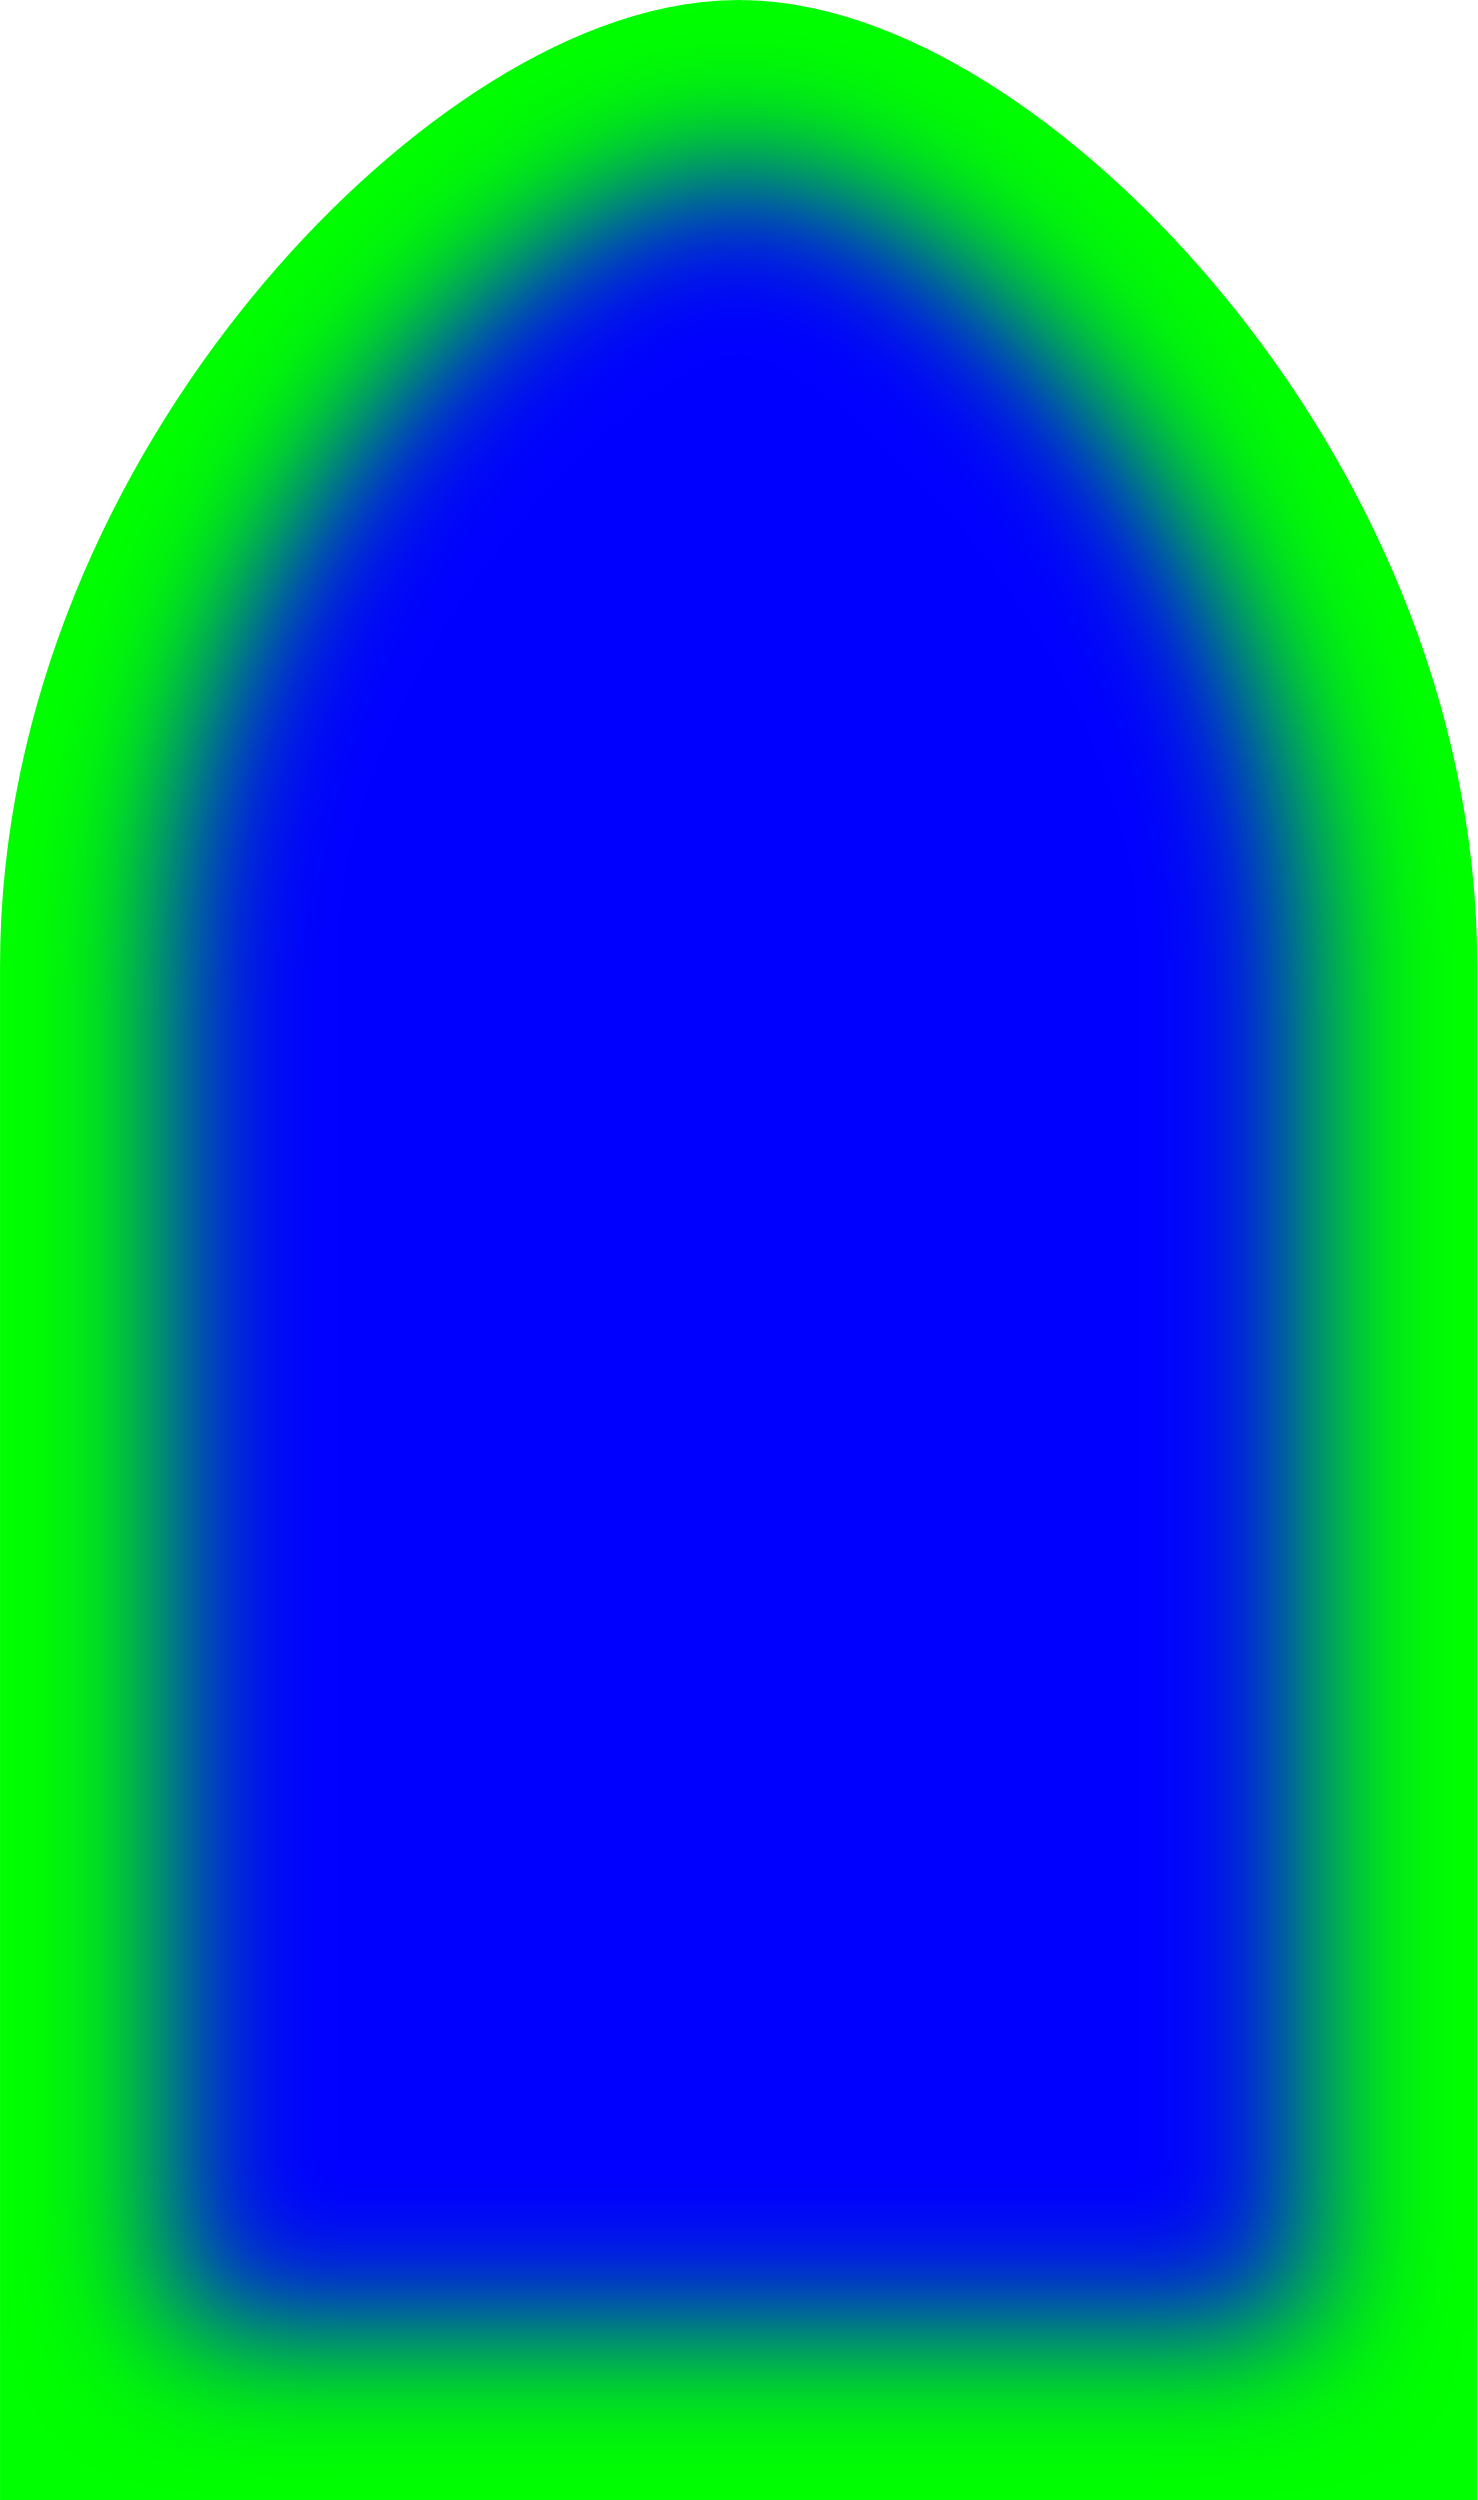
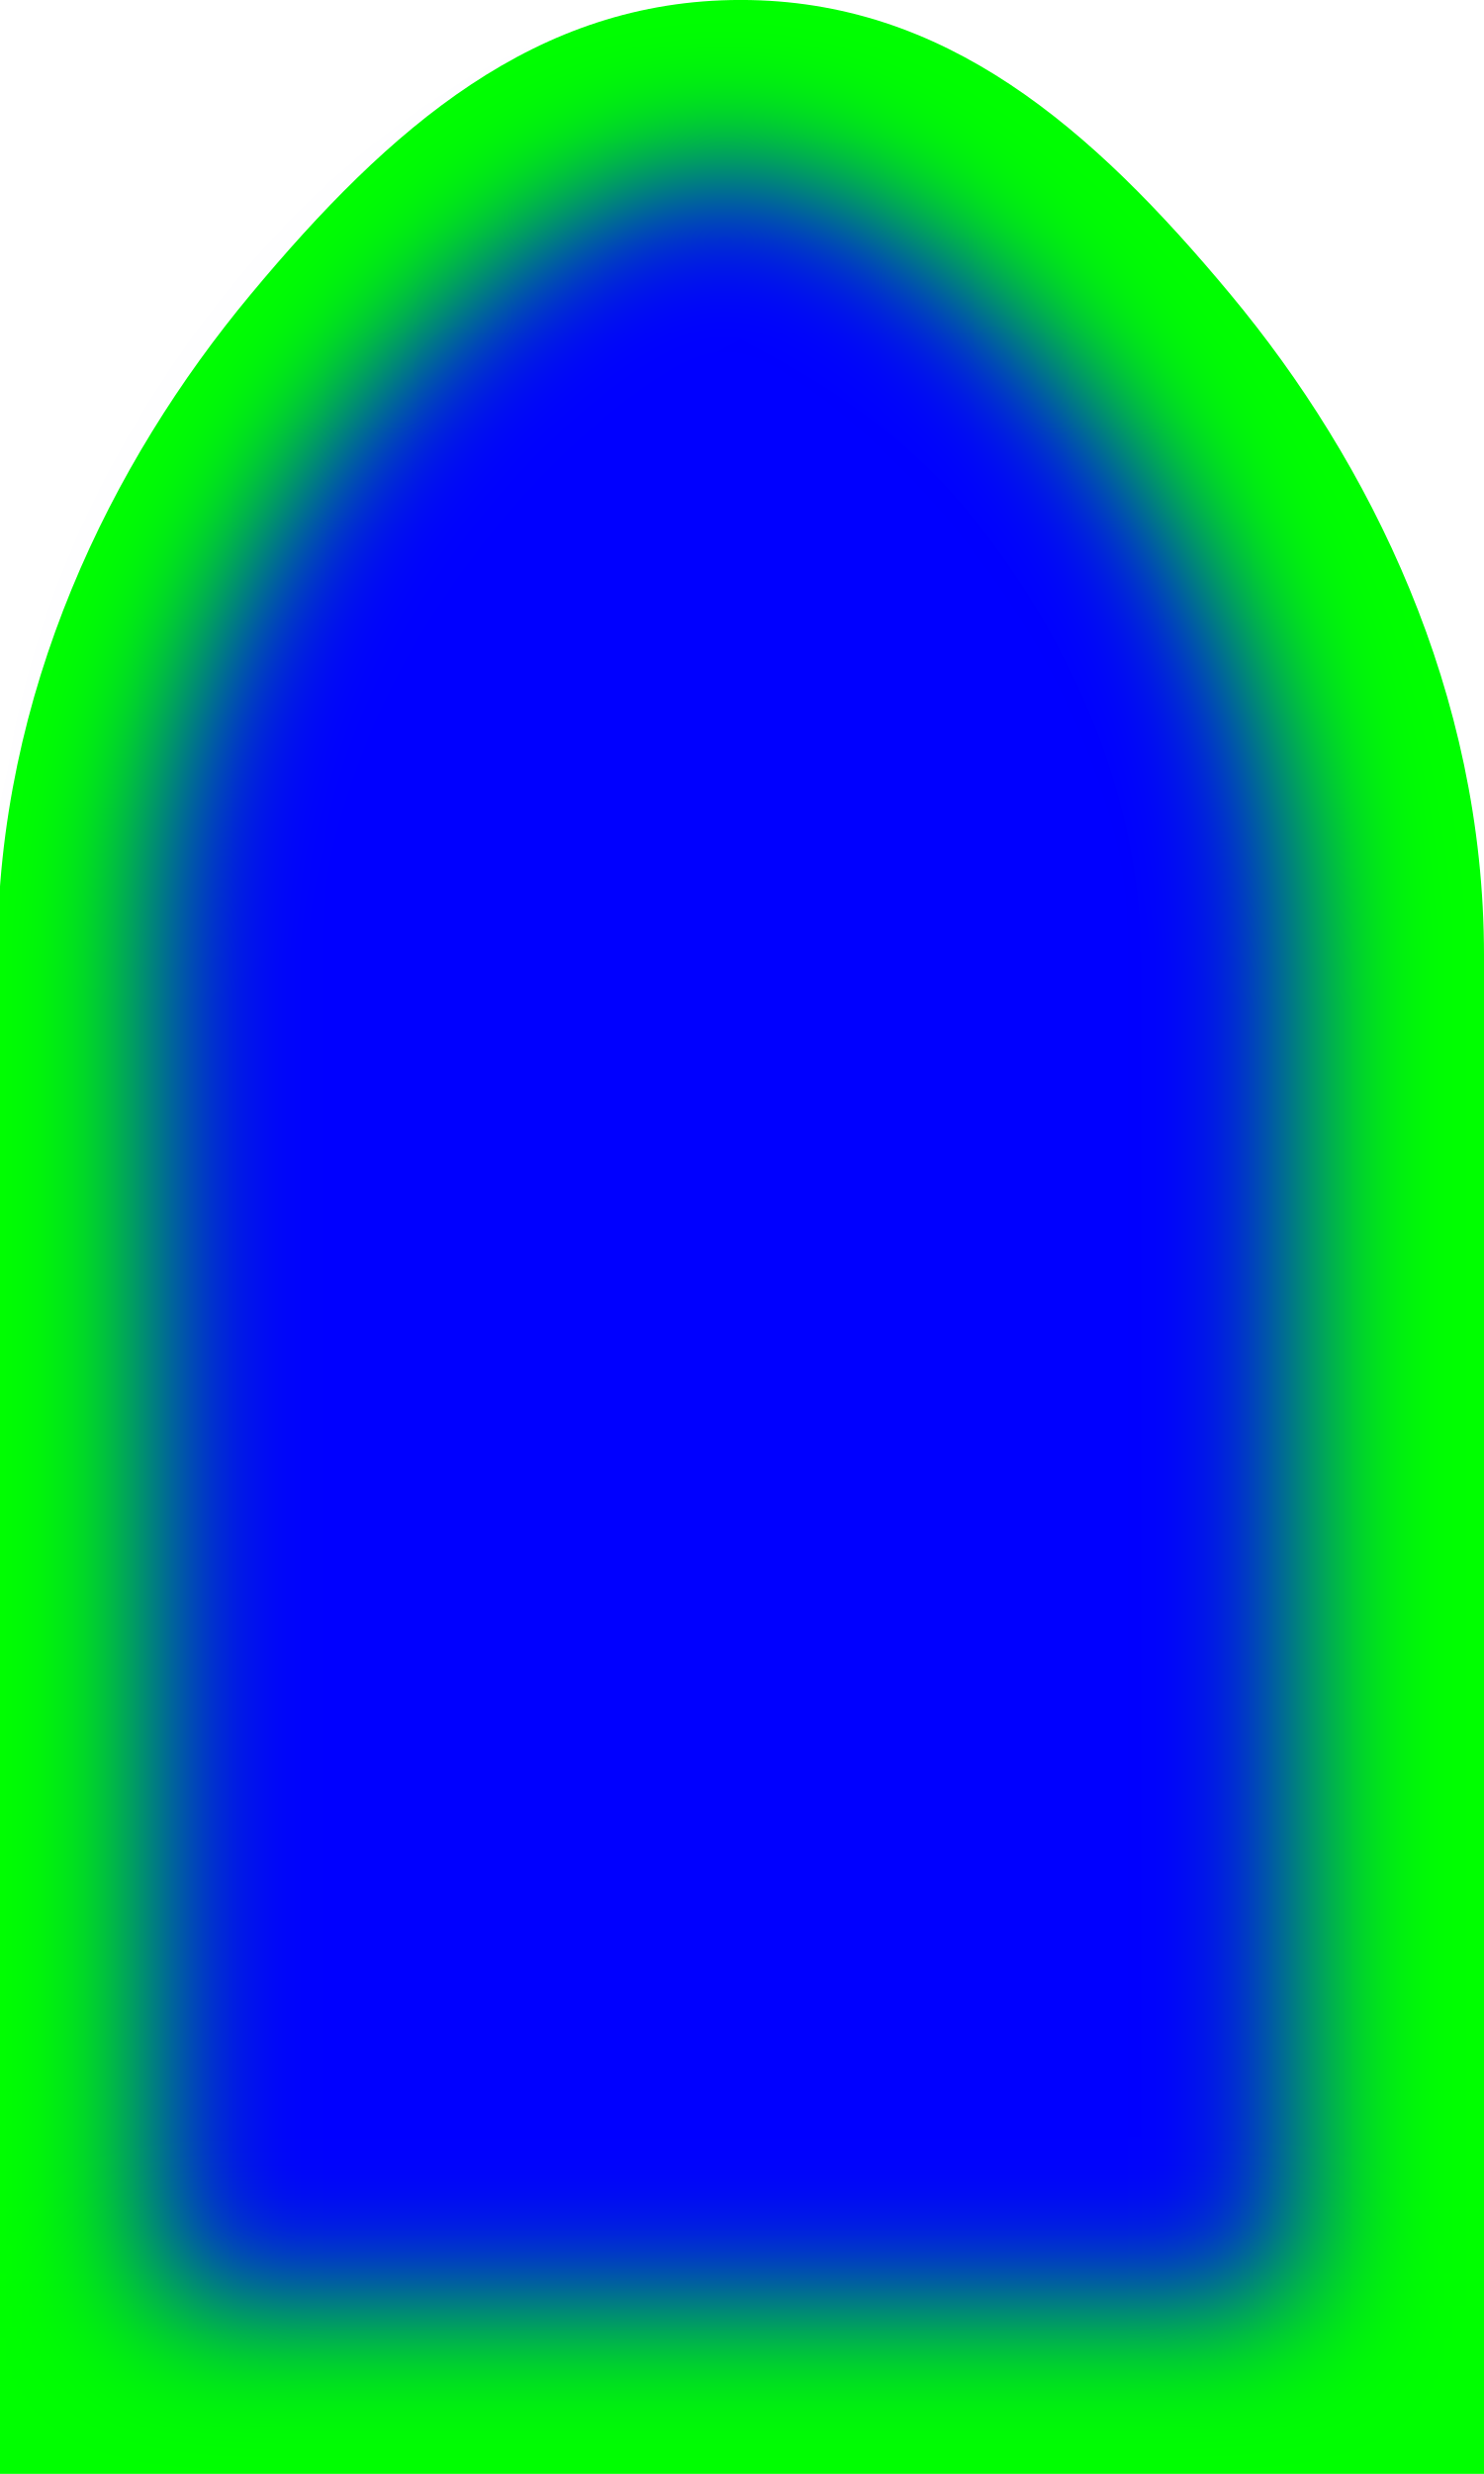
- <svg xmlns="http://www.w3.org/2000/svg" width="13.867" height="23.467" id="svg2" version="1.1">
+ <svg xmlns="http://www.w3.org/2000/svg" width="24" height="40" id="svg2" version="1.1">
  <defs id="defs4">
    <filter id="filter3852" x="-0.148" width="1.296" y="-0.078" height="1.156" style="color-interpolation-filters:sRGB">
      <feGaussianBlur stdDeviation="0.617" id="feGaussianBlur3854" />
    </filter>
  </defs>
-   <g id="layer1" transform="translate(0.5333333,-1100.653)">
-     <path style="fill:#000000;fill-opacity:1;fill-rule:nonzero;stroke:#00ff00;stroke-width:1.067" d="m 1.067,1109.72 c 0,-4.071 3.556,-7.467 5.333,-7.467 1.778,0 5.333,3.396 5.333,7.467 v 12.8 H 1.067 Z" id="rect2987" />
-     <path id="path3770" d="m 1.067,1109.72 c 0,-4.071 3.556,-7.467 5.333,-7.467 1.778,0 5.333,3.396 5.333,7.467 v 12.8 H 1.067 Z" style="fill:#00ff00;fill-opacity:1;fill-rule:nonzero;stroke:#00ff00;stroke-width:3.2;stroke-miterlimit:4;stroke-dasharray:none" />
-     <path style="fill:#0000ff;fill-opacity:1;fill-rule:nonzero;stroke:none;filter:url(#filter3852)" d="m 1,1040.362 c 0,-3.817 3.333,-7 5,-7 1.667,0 5,3.183 5,7 v 12 H 1 Z" id="path3772" transform="scale(1.066667)" />
+   <g id="layer1" transform="translate(0.5333333,-1084.12)">
+     <g id="g16558" transform="matrix(1.747767,0,0,1.707039,0.1470763,-794.802)">
+       <g id="g17208" transform="matrix(0.9920145,0,0,0.9985334,-0.02775141,1.648603)">
+         <path style="fill:#000000;fill-opacity:1;fill-rule:nonzero;stroke:#00ff00;stroke-width:1.067" d="m 1.067,1109.72 c 0,-4.071 3.556,-7.467 5.333,-7.467 1.778,0 5.333,3.396 5.333,7.467 v 12.8 H 1.067 Z" id="rect2987" />
+         <path id="path3770" d="m 6.544,1100.656 c -1.908,0 -3.271,1.205 -4.572,2.795 -1.301,1.59 -2.361,3.77 -2.361,6.271 v 14.4 H 13.478 v -14.4 c 0,-2.501 -1.062,-4.681 -2.363,-6.271 -1.301,-1.59 -2.663,-2.795 -4.57,-2.795 z m 0,3.201 c -0.13,0 1.173,0.494 2.094,1.619 0.921,1.125 1.639,2.676 1.639,4.246 v 11.201 H 2.81 v -11.201 c 0,-1.57 0.718,-3.121 1.639,-4.246 0.921,-1.125 2.226,-1.619 2.096,-1.619 z" style="color:#000000;font-style:normal;font-variant:normal;font-weight:normal;font-stretch:normal;font-size:medium;line-height:normal;font-family:sans-serif;font-variant-ligatures:normal;font-variant-position:normal;font-variant-caps:normal;font-variant-numeric:normal;font-variant-alternates:normal;font-feature-settings:normal;text-indent:0;text-align:start;text-decoration:none;text-decoration-line:none;text-decoration-style:solid;text-decoration-color:#000000;letter-spacing:normal;word-spacing:normal;text-transform:none;writing-mode:lr-tb;direction:ltr;text-orientation:mixed;dominant-baseline:auto;baseline-shift:baseline;text-anchor:start;white-space:normal;shape-padding:0;clip-rule:nonzero;display:inline;overflow:visible;visibility:visible;opacity:1;isolation:auto;mix-blend-mode:normal;color-interpolation:sRGB;color-interpolation-filters:linearRGB;solid-color:#000000;solid-opacity:1;vector-effect:none;fill:#00ff00;fill-opacity:1;fill-rule:nonzero;stroke:none;stroke-width:3.2;stroke-linecap:butt;stroke-linejoin:miter;stroke-miterlimit:4;stroke-dasharray:none;stroke-dashoffset:0;stroke-opacity:1;color-rendering:auto;image-rendering:auto;shape-rendering:auto;text-rendering:auto;enable-background:accumulate" />
+         <path style="fill:#0000ff;fill-opacity:1;fill-rule:nonzero;stroke:none;filter:url(#filter3852)" d="m 1,1040.362 c 0,-3.817 3.333,-7 5,-7 1.667,0 5,3.183 5,7 v 12 H 1 Z" id="path3772" transform="scale(1.066667)" />
+       </g>
+     </g>
  </g>
</svg>
